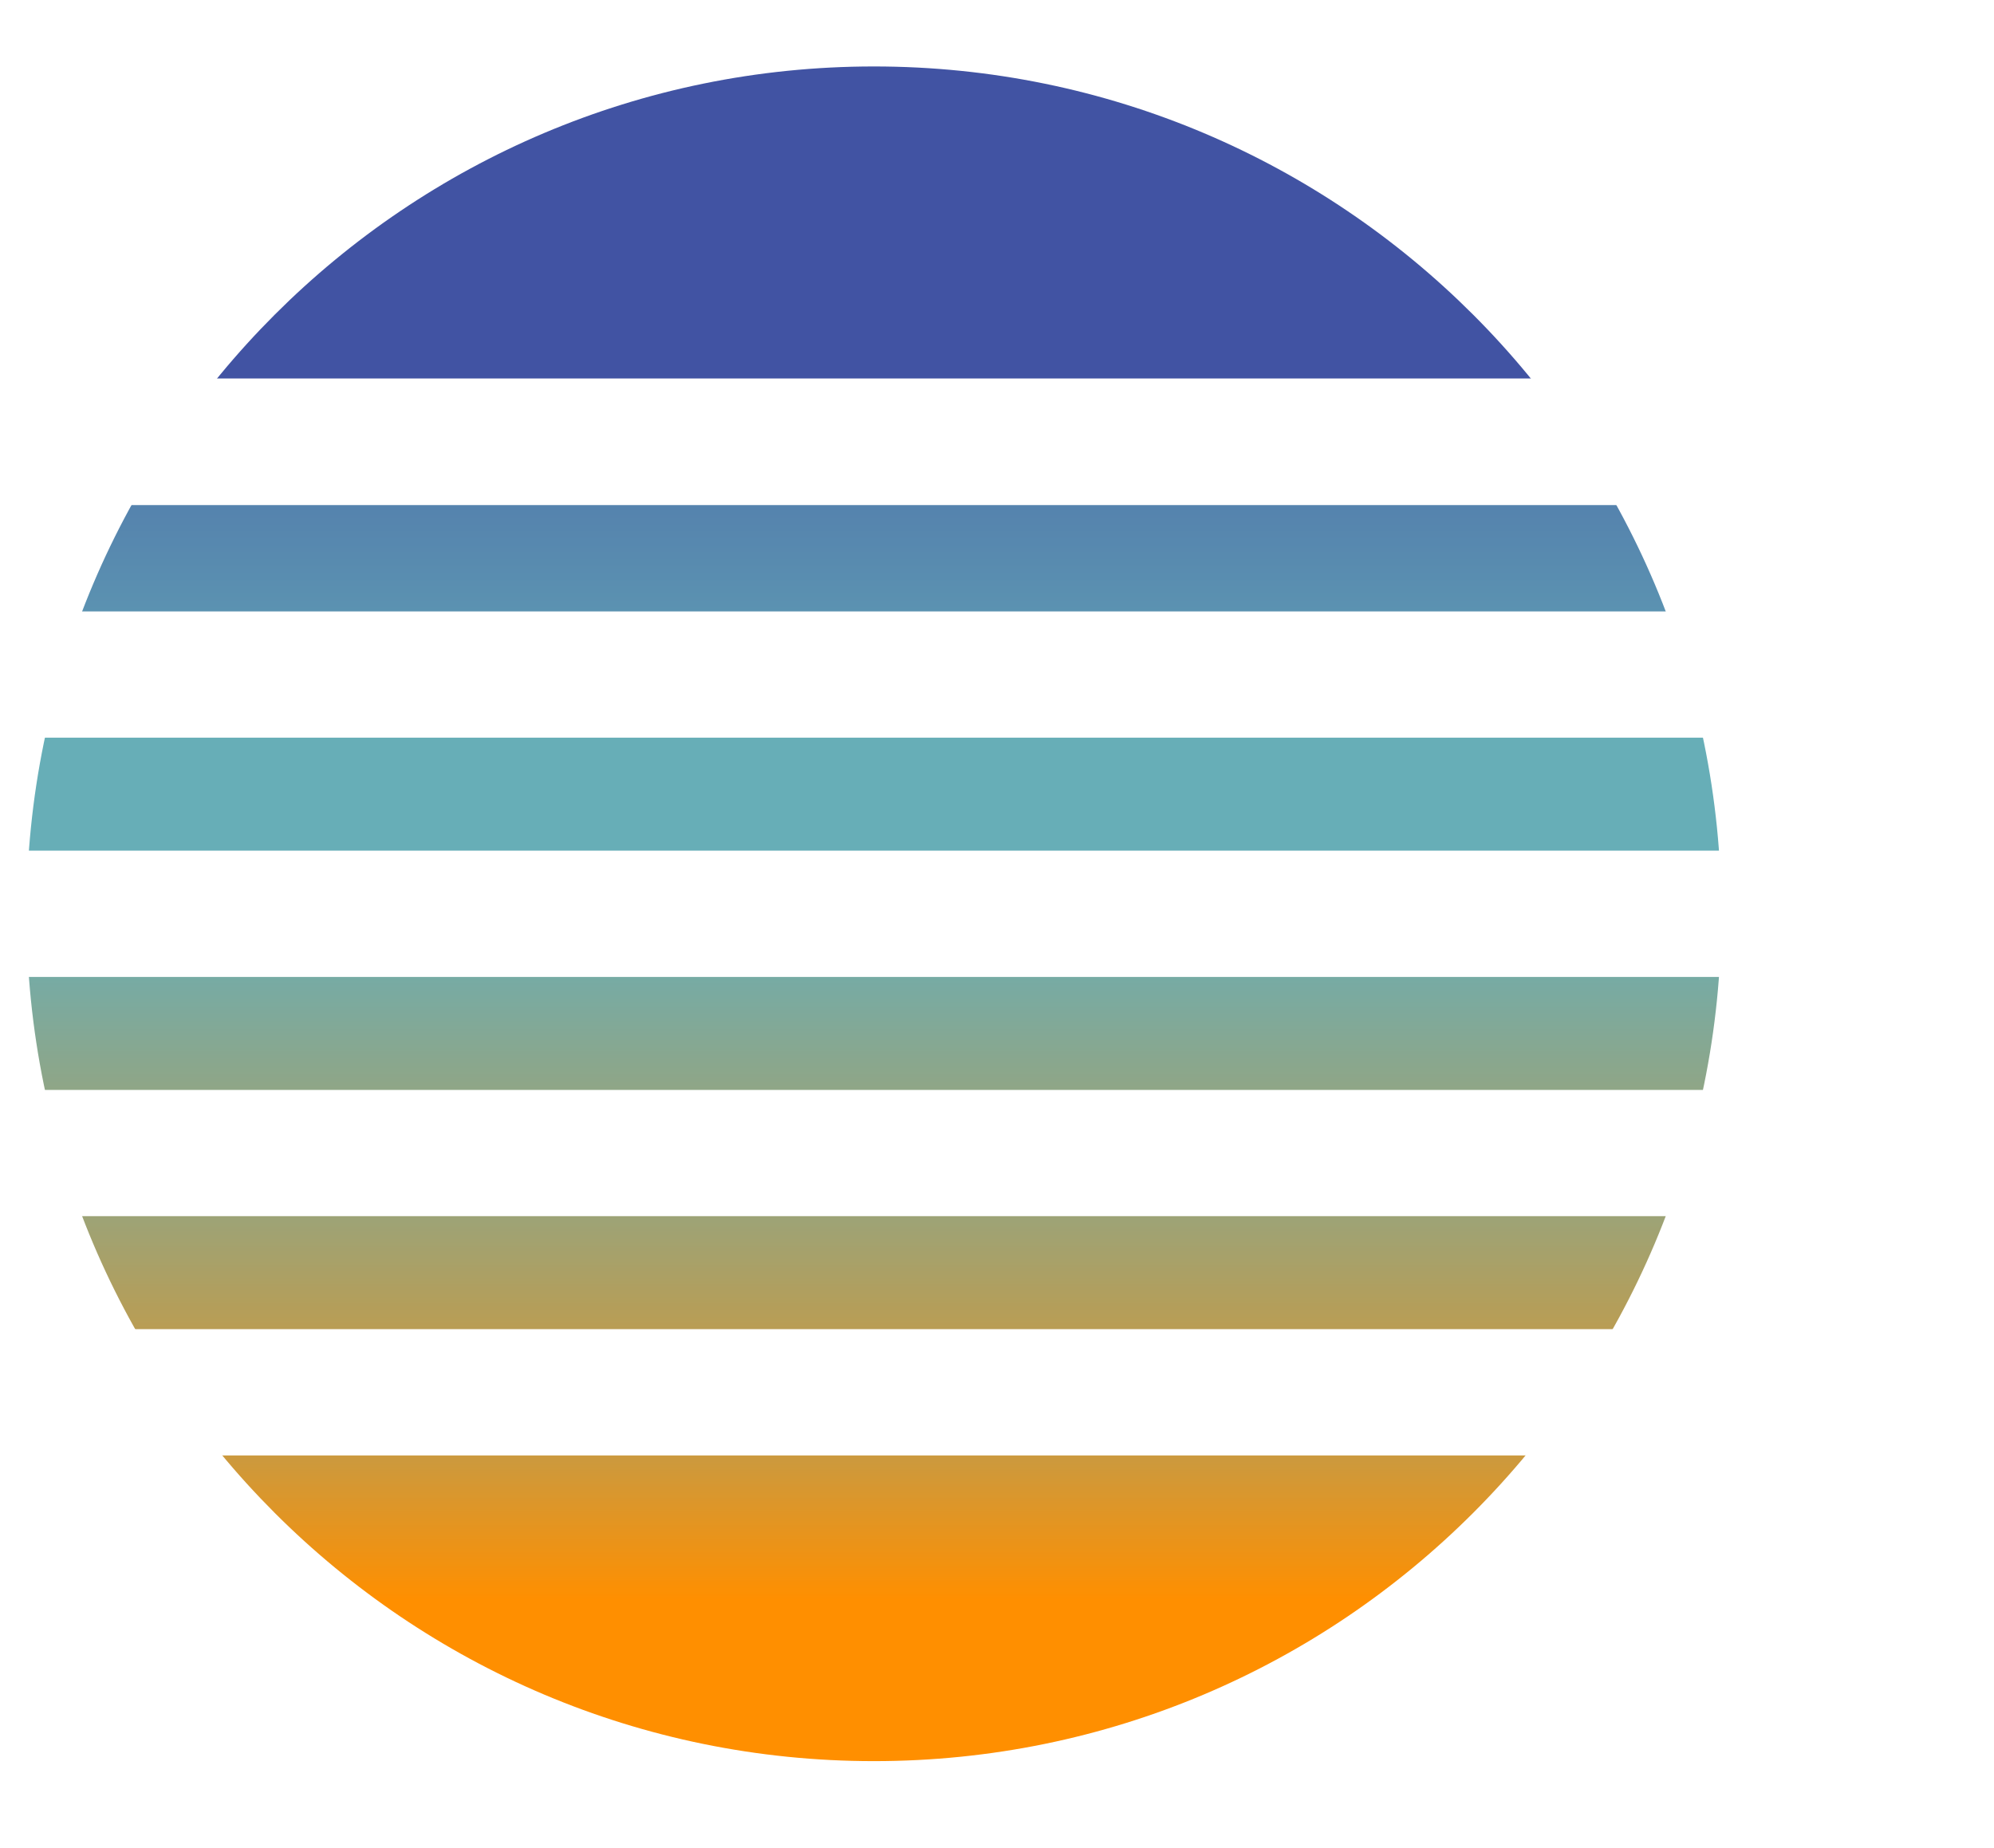
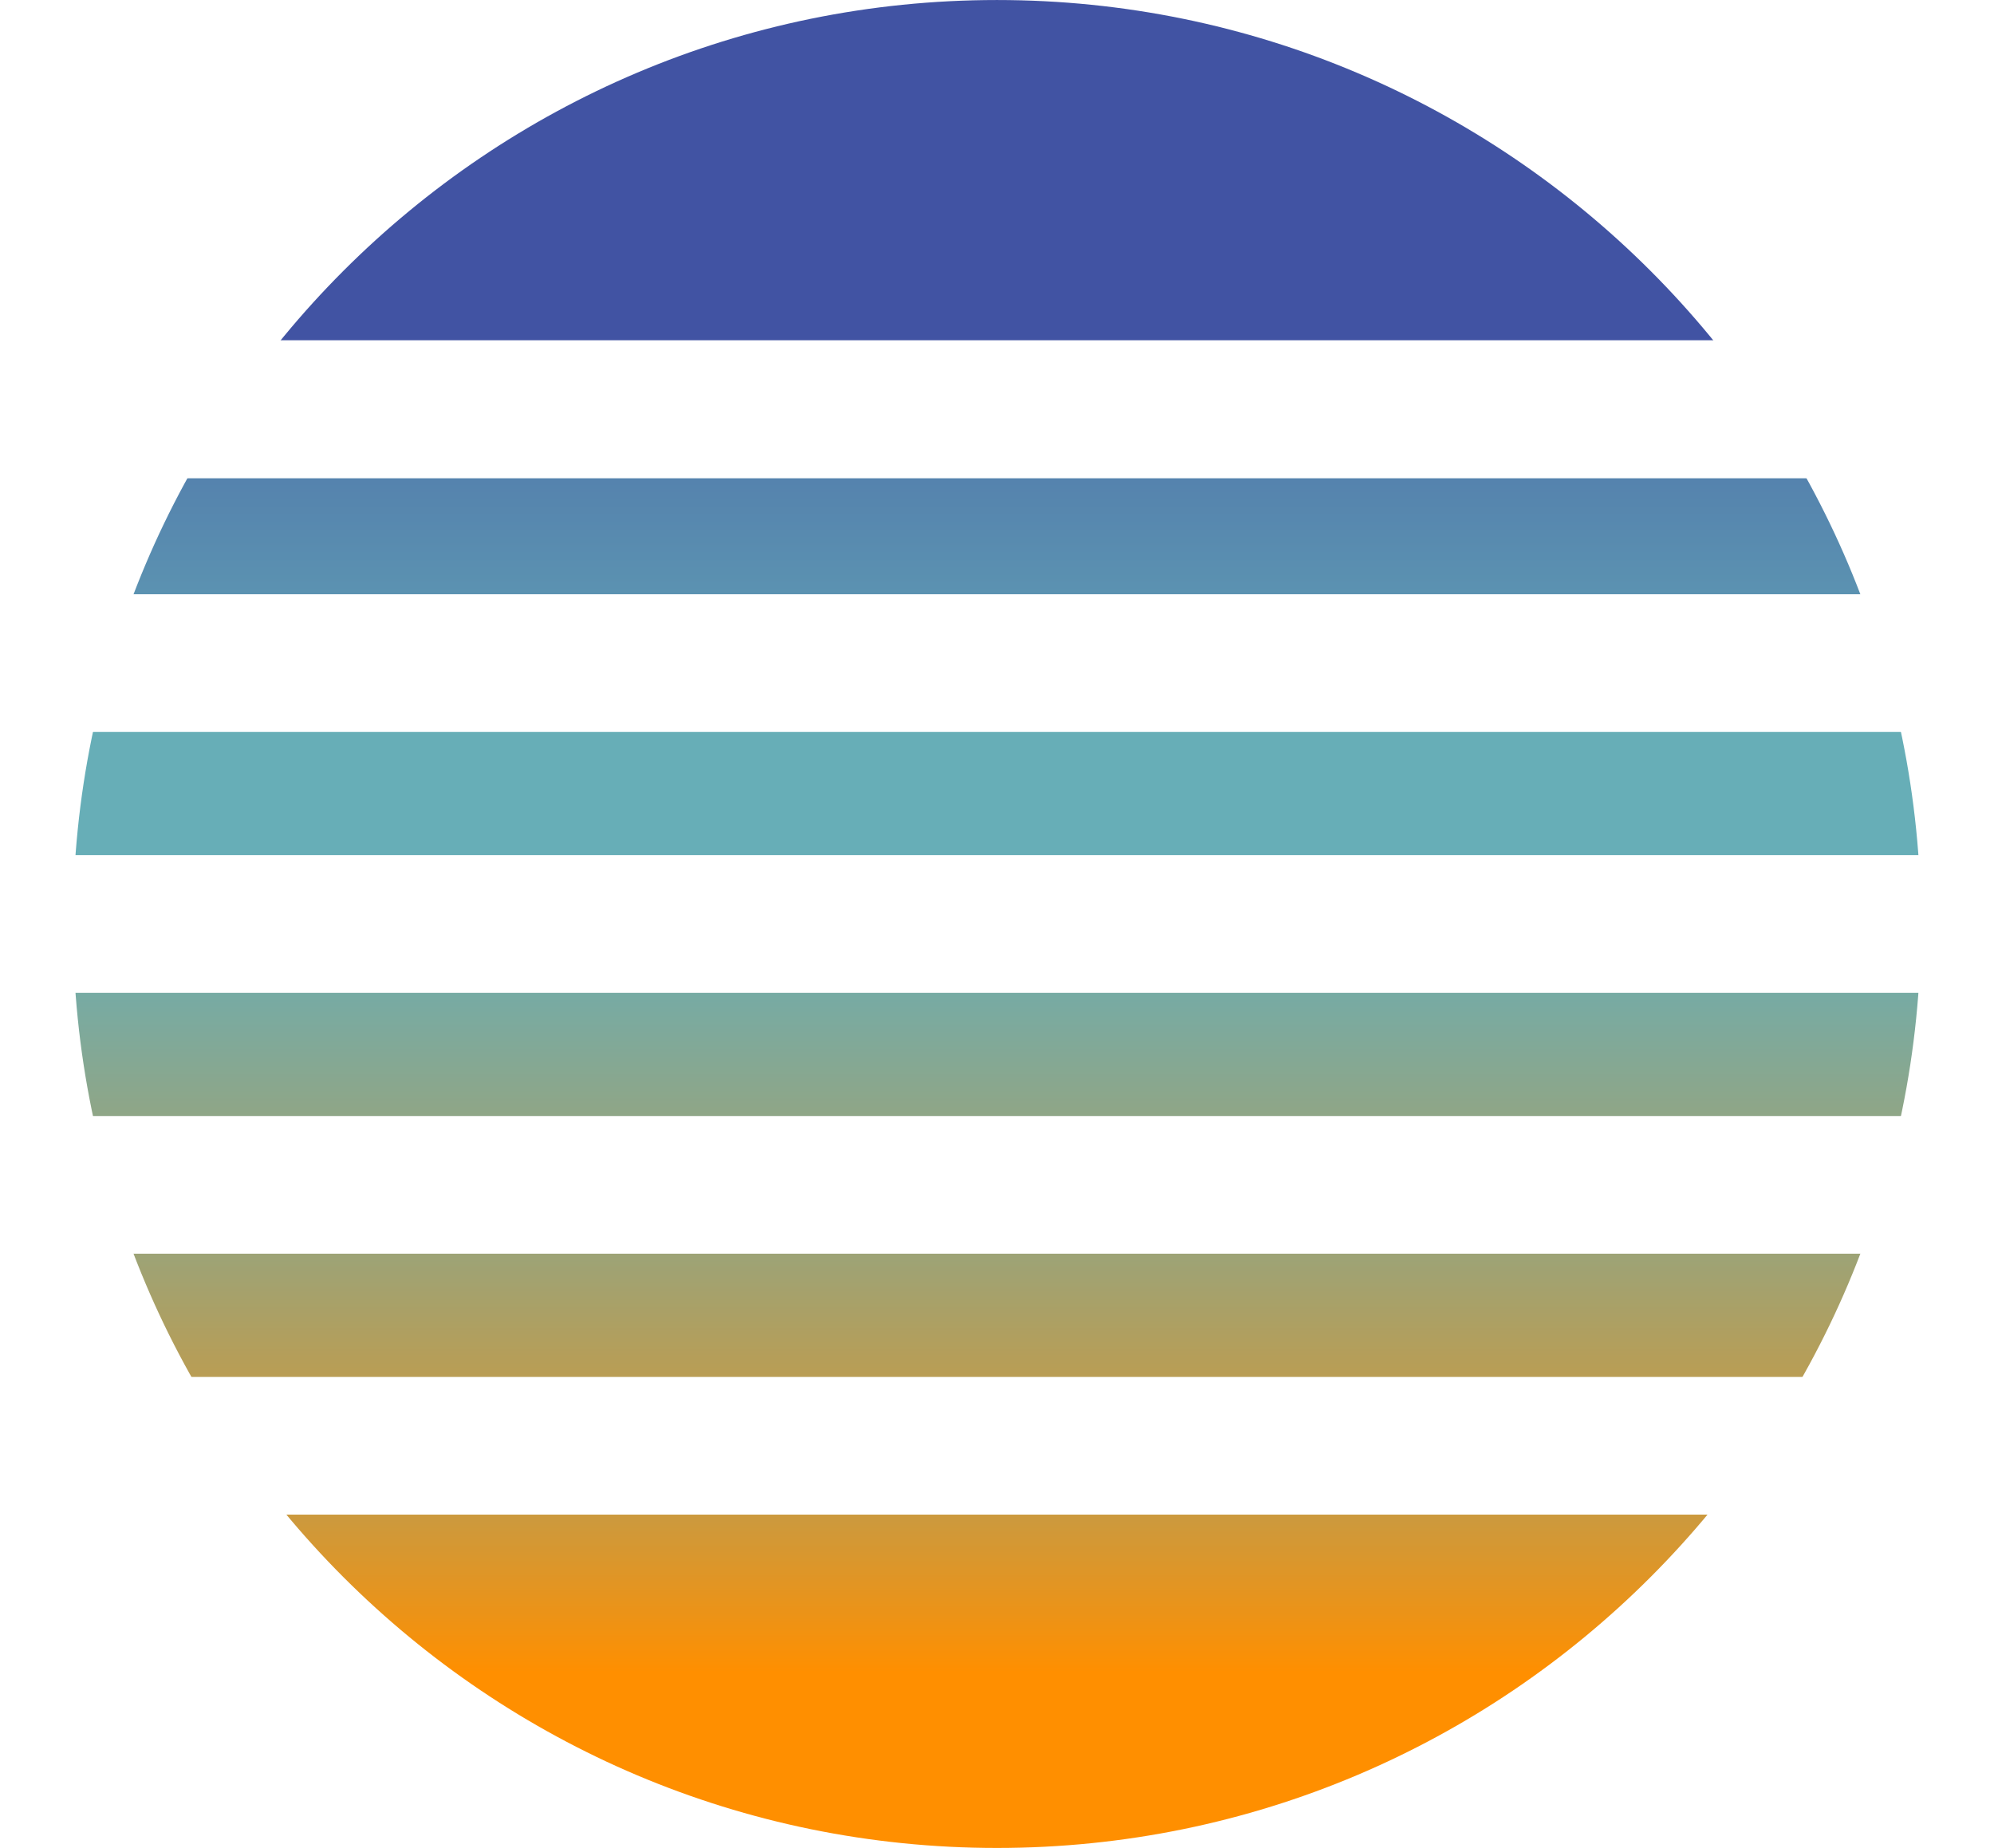
- <svg xmlns="http://www.w3.org/2000/svg" width="2377" height="2203" viewBox="0 0 2377 2203" fill="none">
+ <svg xmlns="http://www.w3.org/2000/svg" width="2377" height="2203" viewBox="34.5 79.2 2014.7 2020.3" fill="none">
  <mask id="mask0_2006_11" style="mask-type:alpha" maskUnits="userSpaceOnUse" x="0" y="0" width="2100" height="452">
    <path d="M119.61 451.188H1979.36C1974.66 463.062 2061.87 201.846 2099.45 -0H0C37.366 177.165 64.916 275.897 119.61 451.188Z" fill="#D2D0C2" />
  </mask>
  <g mask="url(#mask0_2006_11)">
    <circle cx="1041.8" cy="1089.33" r="1010.11" fill="#4153A3" />
  </g>
  <mask id="mask1_2006_11" style="mask-type:alpha" maskUnits="userSpaceOnUse" x="15" y="602" width="2362" height="127">
    <rect width="2360.89" height="126.759" transform="matrix(1 0 0 -1 15.8452 728.863)" fill="#D2D0C2" />
  </mask>
  <g mask="url(#mask1_2006_11)">
    <circle cx="1041.8" cy="1089.33" r="1010.11" fill="url(#paint0_linear_2006_11)" />
  </g>
  <mask id="mask2_2006_11" style="mask-type:alpha" maskUnits="userSpaceOnUse" x="0" y="879" width="2211" height="136">
    <rect width="2210.36" height="134.681" transform="matrix(1 0 0 -1 0.00146484 1014.07)" fill="#D2D0C2" />
  </mask>
  <g mask="url(#mask2_2006_11)">
    <circle cx="1041.8" cy="1089.33" r="1010.11" fill="url(#paint1_linear_2006_11)" />
  </g>
  <mask id="mask3_2006_11" style="mask-type:alpha" maskUnits="userSpaceOnUse" x="0" y="1164" width="2187" height="136">
    <rect width="2186.59" height="134.681" transform="matrix(1 0 0 -1 0.00146484 1299.28)" fill="#D2D0C2" />
  </mask>
  <g mask="url(#mask3_2006_11)">
    <circle cx="1041.8" cy="1089.34" r="1010.11" fill="url(#paint2_linear_2006_11)" />
  </g>
  <mask id="mask4_2006_11" style="mask-type:alpha" maskUnits="userSpaceOnUse" x="0" y="1449" width="2060" height="136">
    <rect width="2059.83" height="134.681" transform="matrix(1 0 0 -1 0.00146484 1584.49)" fill="#D2D0C2" />
  </mask>
  <g mask="url(#mask4_2006_11)">
    <circle cx="1041.8" cy="1089.34" r="1010.11" fill="url(#paint3_linear_2006_11)" />
  </g>
  <mask id="mask5_2006_11" style="mask-type:alpha" maskUnits="userSpaceOnUse" x="0" y="1735" width="2060" height="468">
    <rect width="2059.83" height="467.424" transform="matrix(1 0 0 -1 0.000976562 2202.44)" fill="#D2D0C2" />
  </mask>
  <g mask="url(#mask5_2006_11)">
    <circle cx="1041.8" cy="1089.34" r="1010.11" fill="url(#paint4_linear_2006_11)" />
  </g>
  <defs>
    <linearGradient id="paint0_linear_2006_11" x1="1041.8" y1="79.225" x2="1041.8" y2="2099.45" gradientUnits="userSpaceOnUse">
      <stop offset="0.065" stop-color="#4153A3" />
      <stop offset="0.435" stop-color="#67AEB7" />
      <stop offset="0.655" stop-color="#67AEB7" />
      <stop offset="0.905" stop-color="#FF8F00" />
    </linearGradient>
    <linearGradient id="paint1_linear_2006_11" x1="1041.8" y1="79.223" x2="1041.8" y2="2099.44" gradientUnits="userSpaceOnUse">
      <stop stop-color="#67AEB7" />
      <stop offset="0.525" stop-color="#67AEB7" />
      <stop offset="0.905" stop-color="#FF8F00" />
    </linearGradient>
    <linearGradient id="paint2_linear_2006_11" x1="1041.8" y1="79.226" x2="1041.8" y2="2099.45" gradientUnits="userSpaceOnUse">
      <stop offset="0.1" stop-color="#4153A3" />
      <stop offset="0.35" stop-color="#67AEB7" />
      <stop offset="0.495" stop-color="#67AEB7" />
      <stop offset="0.905" stop-color="#FF8F00" />
    </linearGradient>
    <linearGradient id="paint3_linear_2006_11" x1="1041.8" y1="79.226" x2="1041.8" y2="2099.45" gradientUnits="userSpaceOnUse">
      <stop offset="0.1" stop-color="#4153A3" />
      <stop offset="0.35" stop-color="#67AEB7" />
      <stop offset="0.555" stop-color="#67AEB7" />
      <stop offset="0.905" stop-color="#FF8F00" />
    </linearGradient>
    <linearGradient id="paint4_linear_2006_11" x1="1041.8" y1="79.226" x2="1041.8" y2="2099.45" gradientUnits="userSpaceOnUse">
      <stop offset="0.1" stop-color="#4153A3" />
      <stop offset="0.35" stop-color="#67AEB7" />
      <stop offset="0.655" stop-color="#67AEB7" />
      <stop offset="0.905" stop-color="#FF8F00" />
    </linearGradient>
  </defs>
</svg>
